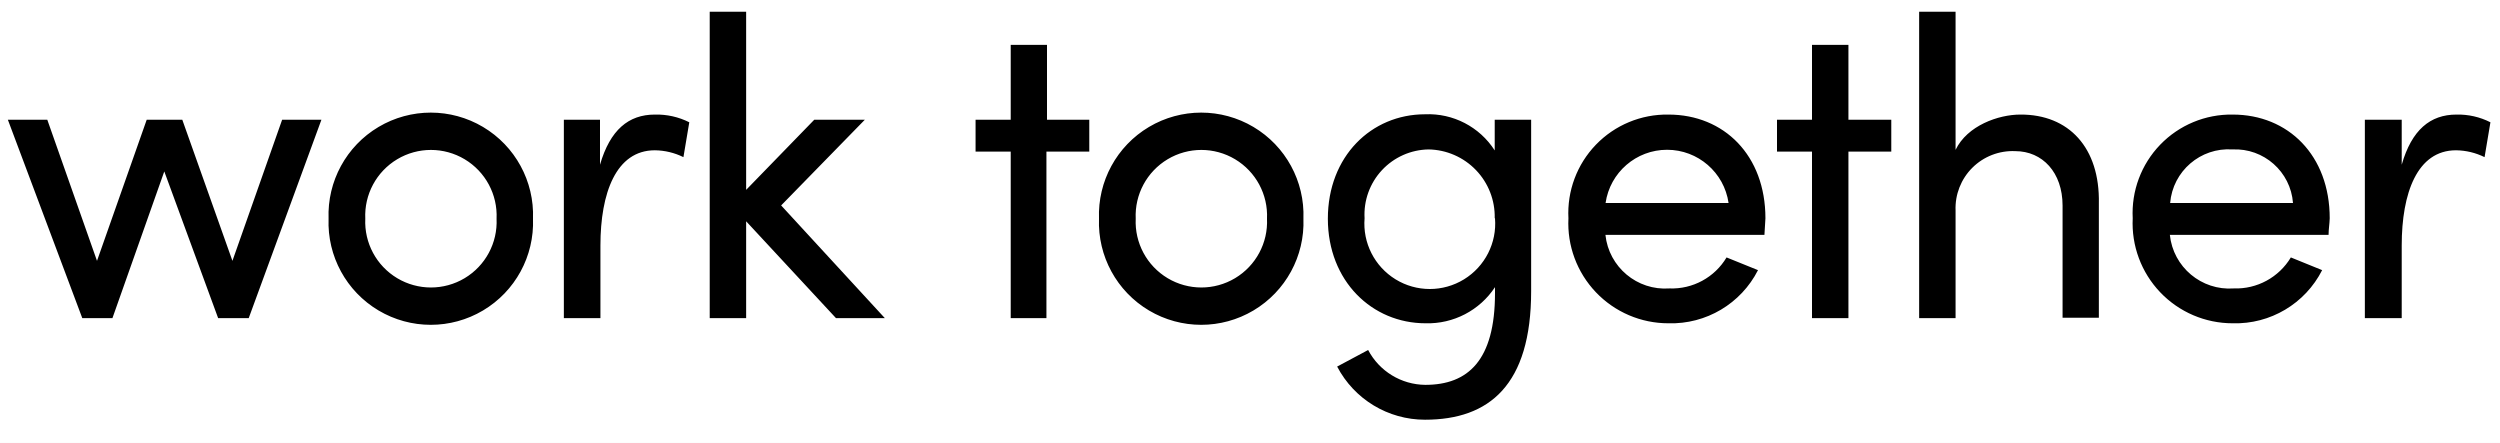
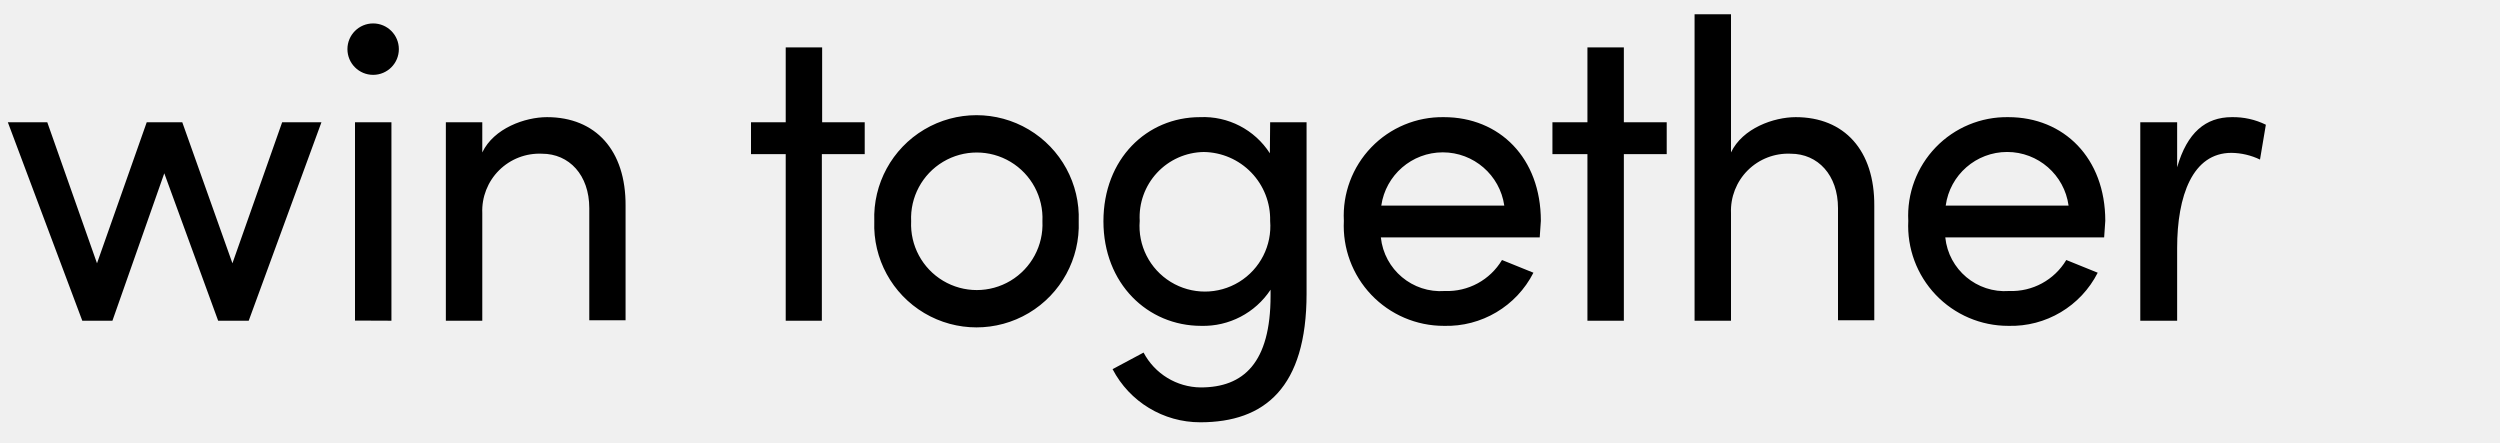
<svg xmlns="http://www.w3.org/2000/svg" viewBox="0 0 175 31">
-   <path fill="#fff" d="M0 0h175v31H0z" />
-   <path d="M19.75 8.38h2.75l-5.09 13.89h-2.14L11.5 12 7.87 22.27H5.76L.55 8.38h2.76l3.48 9.88 3.48-9.88h2.49l3.51 9.88zM23 15.31a7.16 7.16 0 1114.31 0 7.16 7.16 0 11-14.31 0zm11.76 0a4.6 4.6 0 10-9.19 0 4.6 4.6 0 109.19 0zM48.25 8.56L47.84 11a4.62 4.62 0 00-2-.48c-2.72 0-3.81 3-3.81 6.66v5.09h-2.56V8.38H42v3.15c.71-2.44 2-3.51 3.84-3.51a5.07 5.07 0 012.41.54zM61.94 22.27h-3.42l-6.29-6.78v6.78h-2.55V.82h2.55v12.47L57 8.38h3.54l-5.86 6zM76.25 8.38v2.23h-3v11.66h-2.5V10.61h-2.46V8.38h2.46V3.14h2.54v5.24zM76.93 15.31a7.16 7.16 0 1114.31 0 7.16 7.16 0 11-14.31 0zm11.76 0a4.6 4.6 0 10-9.19 0 4.6 4.6 0 109.19 0zM104.63 8.38h2.55v12c0 6.57-2.93 9-7.43 9a6.93 6.93 0 01-6.15-3.72l2.17-1.16a4.57 4.57 0 004 2.44c3 0 4.88-1.72 4.88-6.42v-.42a5.63 5.63 0 01-4.86 2.53c-3.74 0-6.84-2.95-6.84-7.32S96 8 99.75 8a5.51 5.51 0 014.88 2.53zm0 6.9a4.71 4.71 0 00-4.63-4.82 4.56 4.56 0 00-4.48 4.82 4.58 4.58 0 109.13 0zM123.51 16.44h-11.13a4.2 4.2 0 004.48 3.75 4.46 4.46 0 004-2.17l2.2.89a6.81 6.81 0 01-6.27 3.72 7 7 0 01-7-7.35 6.9 6.9 0 017-7.26c3.9 0 6.79 2.86 6.79 7.26-.02.39-.05.77-.07 1.16zM121 14.21a4.35 4.35 0 00-8.61 0zM132.39 8.38v2.23h-3v11.66h-2.55V10.61h-2.45V8.38h2.45V3.14h2.55v5.24zM146.92 14.24v8h-2.54v-7.85c0-2.32-1.41-3.81-3.31-3.81a4 4 0 00-4.18 4.16v7.53h-2.55V.82h2.55v9.67c.82-1.7 3-2.47 4.53-2.47 3.4-.02 5.58 2.32 5.5 6.22zM163 16.44h-11.11a4.19 4.19 0 004.47 3.75 4.48 4.48 0 004-2.17l2.19.89a6.8 6.8 0 01-6.26 3.72 7 7 0 01-7-7.35 6.9 6.9 0 017-7.26c3.89 0 6.79 2.86 6.79 7.26-.01.39-.08.77-.08 1.16zm-2.49-2.23a4.06 4.06 0 00-4.24-3.75 4.1 4.1 0 00-4.36 3.75zM174.33 8.56l-.41 2.44a4.62 4.62 0 00-2-.48c-2.72 0-3.8 3-3.8 6.66v5.09h-2.58V8.38h2.58v3.15c.7-2.44 2-3.51 3.83-3.51a5 5 0 012.38.54z" />
+   <path d="M19.75 8.56h2.75l-5.09 13.89h-2.14L11.5 12.13 7.87 22.45H5.76L.55 8.56h2.76l3.48 9.87 3.48-9.87h2.49l3.51 9.87zM24.32 3.44a1.8 1.8 0 013.6 0 1.8 1.8 0 01-3.6 0zm.53 19V8.56h2.55v13.89zM43.79 14.42v8h-2.54v-7.85c0-2.32-1.41-3.81-3.31-3.81a4 4 0 00-4.18 4.16v7.53h-2.55V8.56h2.55v2.11c.81-1.7 3-2.47 4.53-2.47 3.4 0 5.53 2.32 5.5 6.22zM60.53 8.56v2.23h-3v11.66H55V10.79h-2.43V8.56H55V3.32h2.55v5.24zM61.2 15.49a7.16 7.16 0 1114.31 0 7.16 7.16 0 11-14.31 0zm11.77 0a4.6 4.6 0 10-9.19 0 4.6 4.6 0 109.19 0zM88.91 8.56h2.55v12c0 6.57-2.93 9-7.44 9a6.91 6.91 0 01-6.14-3.72l2.17-1.16a4.57 4.57 0 004 2.44c3 0 4.89-1.72 4.89-6.42v-.42a5.64 5.64 0 01-4.86 2.53c-3.74 0-6.84-2.95-6.84-7.32S80.28 8.2 84 8.2a5.52 5.52 0 014.89 2.53zm0 6.9a4.71 4.71 0 00-4.65-4.82 4.56 4.56 0 00-4.48 4.82 4.58 4.58 0 109.13 0zM107.78 16.62H96.66a4.2 4.2 0 004.48 3.75 4.46 4.46 0 004-2.17l2.2.89a6.81 6.81 0 01-6.27 3.72 7 7 0 01-7-7.35 6.9 6.9 0 017-7.26c3.9 0 6.79 2.86 6.79 7.26-.02.39-.05.77-.08 1.16zm-2.48-2.23a4.35 4.35 0 00-8.61 0zM116.67 8.56v2.23h-3v11.66h-2.55V10.79h-2.45V8.56h2.45V3.32h2.55v5.24zM131.2 14.42v8h-2.54v-7.85c0-2.32-1.41-3.81-3.31-3.81a4 4 0 00-4.18 4.16v7.53h-2.55V1h2.55v9.67c.81-1.7 3-2.47 4.53-2.47 3.4 0 5.53 2.32 5.5 6.22zM147.29 16.62h-11.12a4.19 4.19 0 004.47 3.75 4.46 4.46 0 004-2.17l2.2.89a6.8 6.8 0 01-6.26 3.72 7 7 0 01-7-7.35 6.9 6.9 0 017-7.26c3.89 0 6.79 2.86 6.79 7.26-.02.39-.05.77-.08 1.16zm-2.49-2.23a4.34 4.34 0 00-8.6 0zM158.61 8.73l-.41 2.44a4.74 4.74 0 00-2-.47c-2.72 0-3.8 3-3.8 6.66v5.09h-2.58V8.56h2.58v3.15c.7-2.44 2-3.51 3.83-3.51a5.18 5.18 0 012.38.53z" />
</svg>
